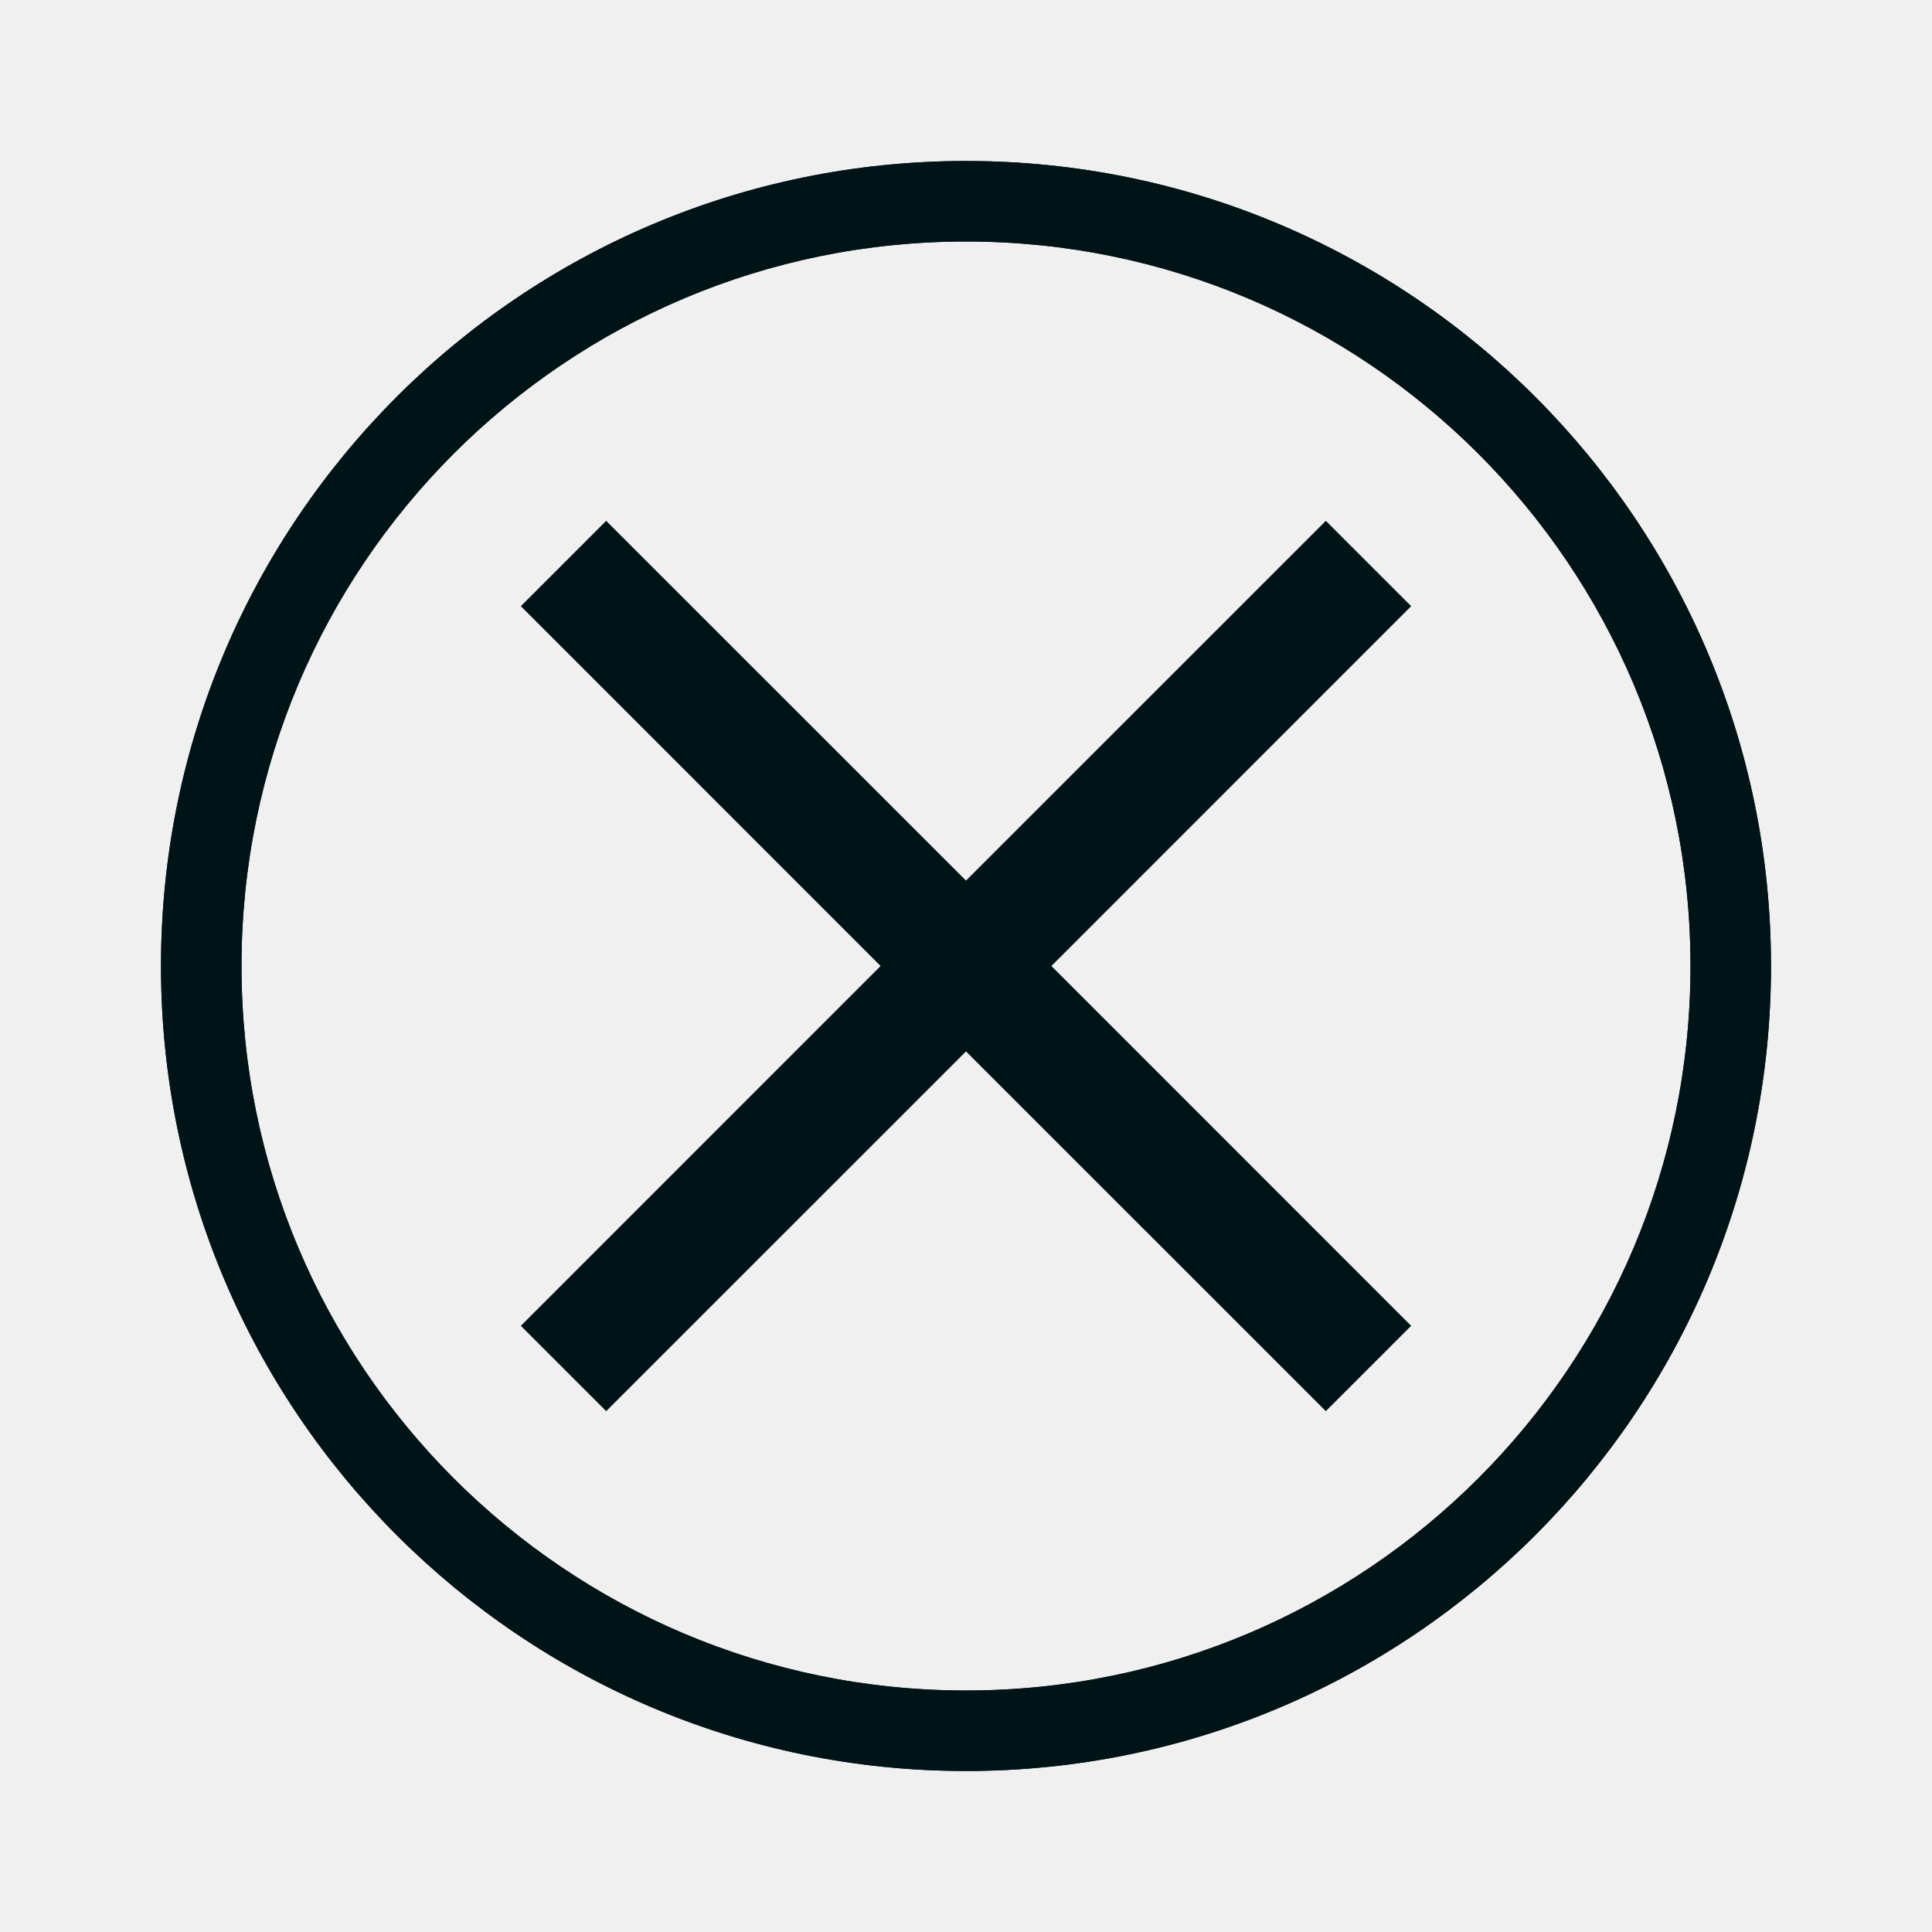
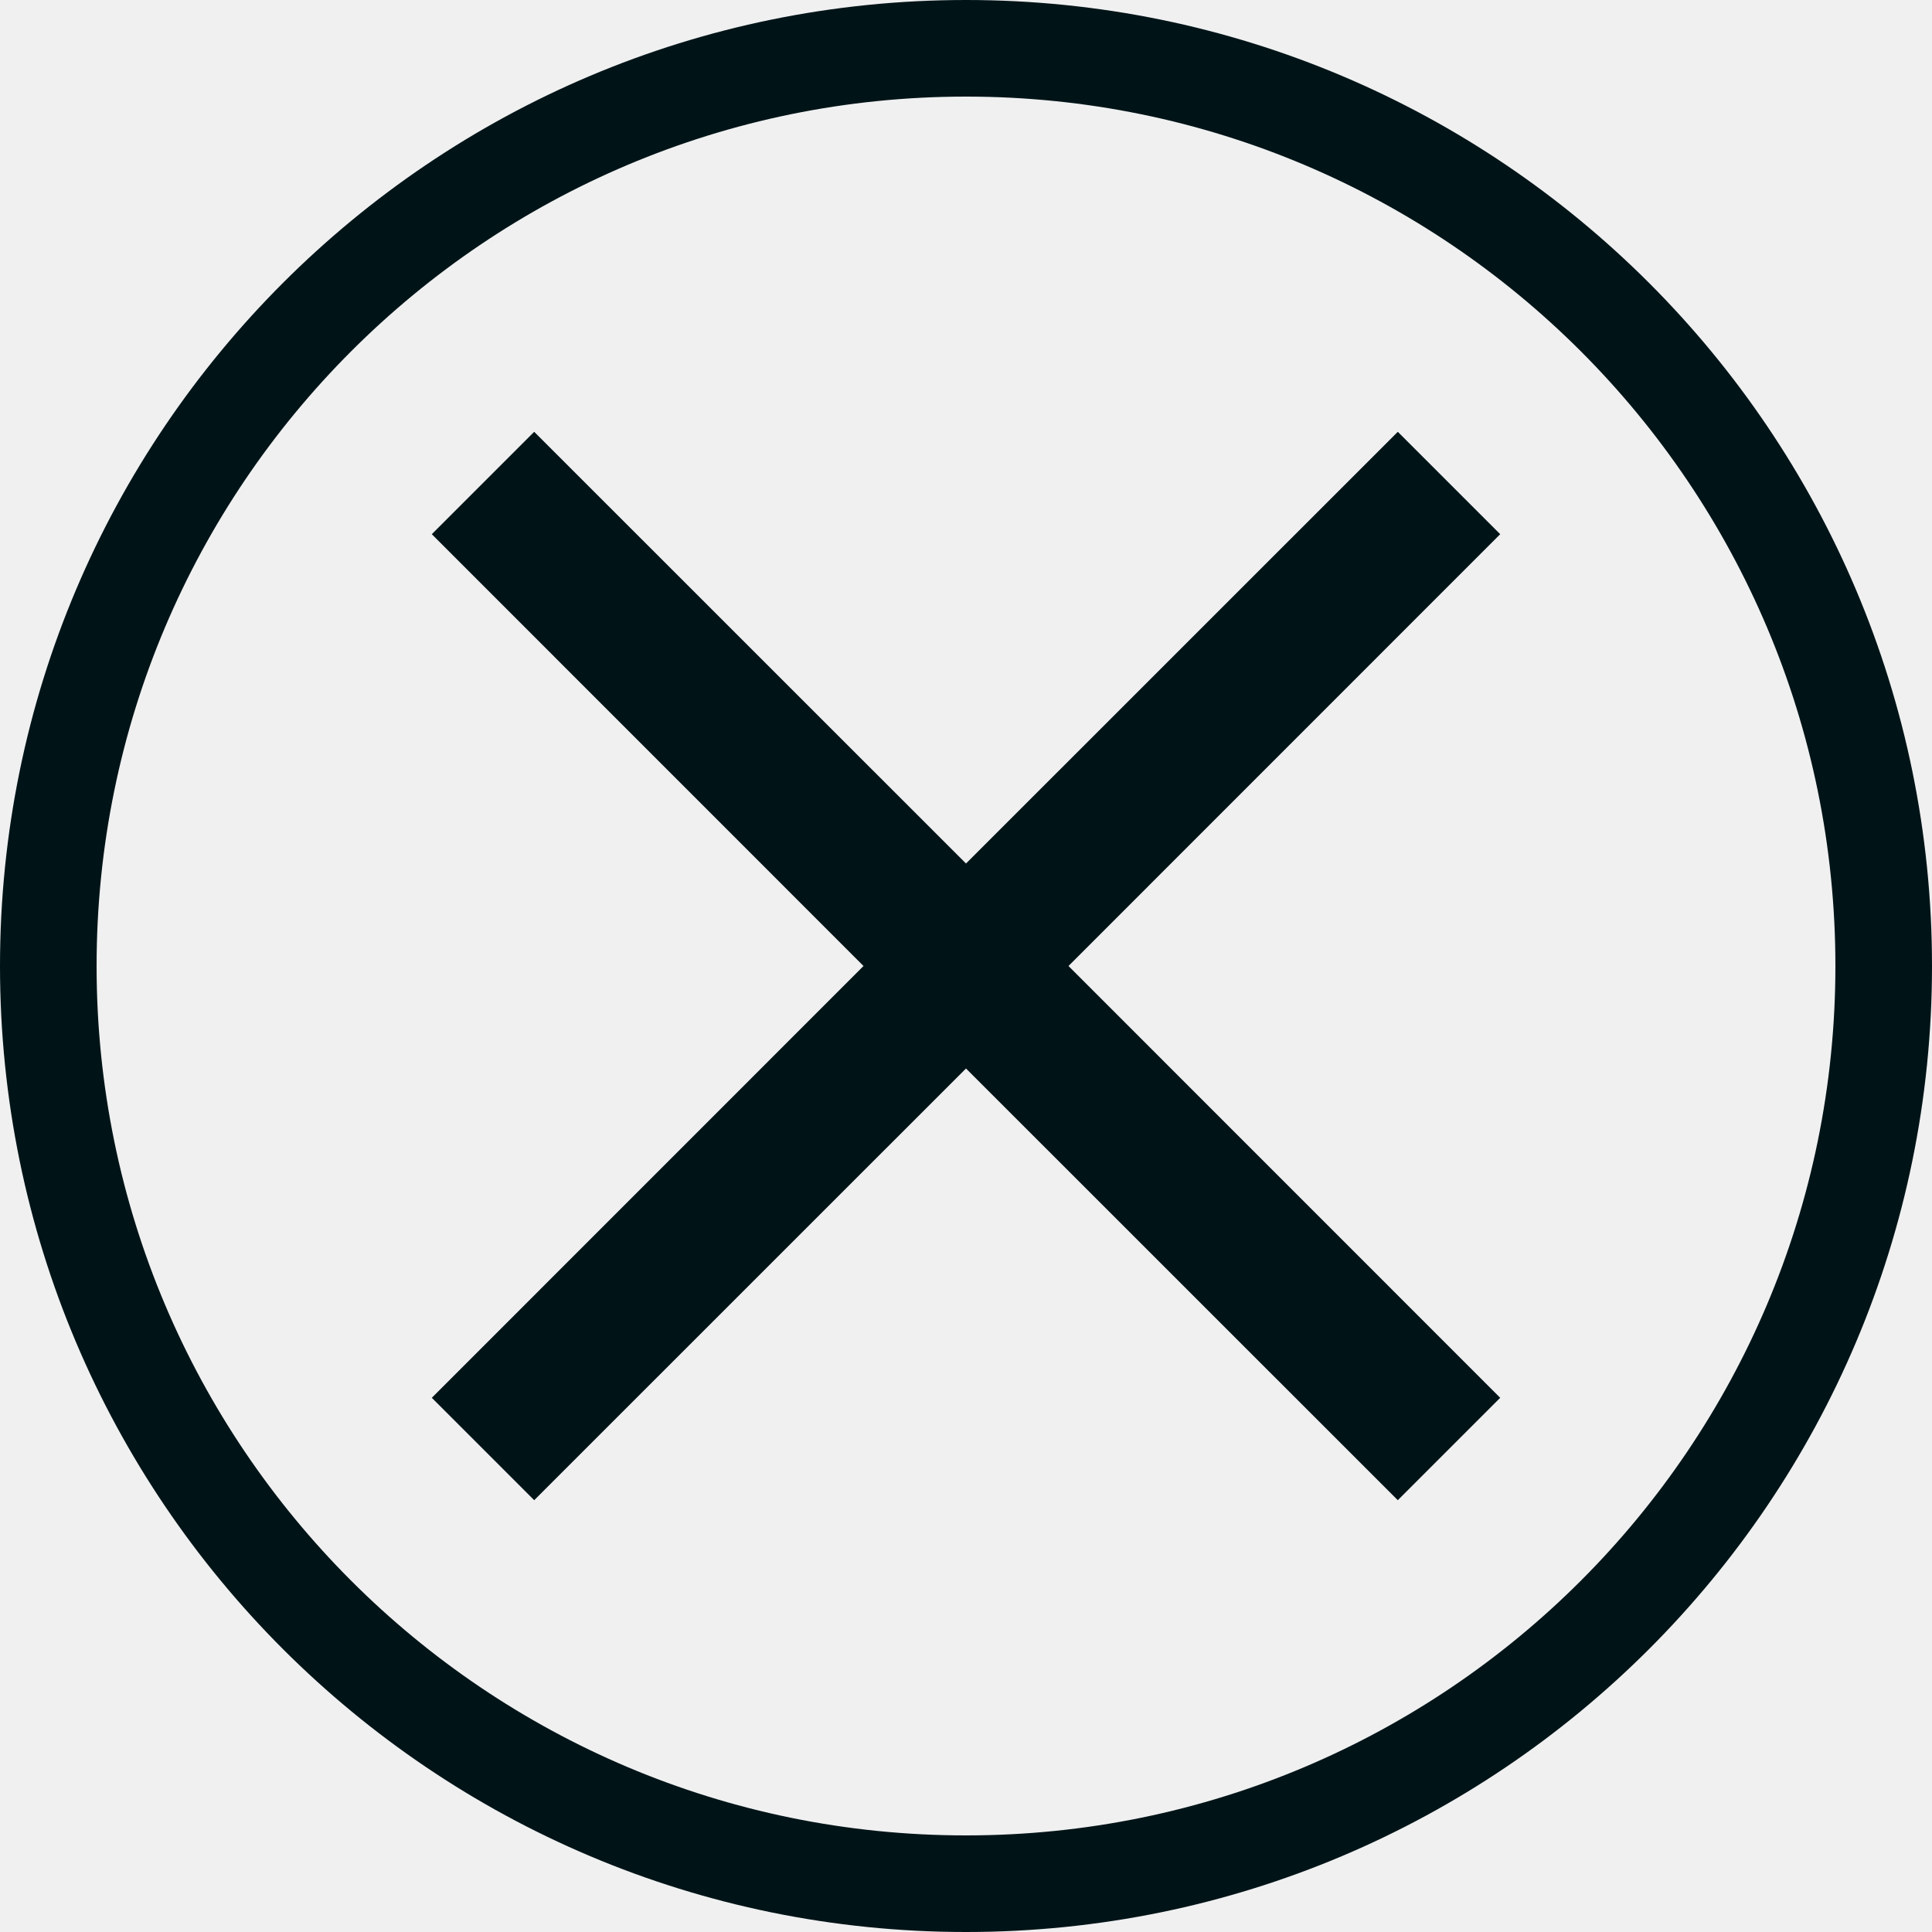
- <svg xmlns="http://www.w3.org/2000/svg" width="24" height="24" viewBox="0 0 24 24" fill="none">
-   <mask id="path-1-inside-1_2553_7784" fill="white">
-     <path fill-rule="evenodd" clip-rule="evenodd" d="M12 21C16.971 21 21 16.971 21 12C21 7.029 16.971 3 12 3C7.029 3 3 7.029 3 12C3 16.971 7.029 21 12 21ZM12 22C17.523 22 22 17.523 22 12C22 6.477 17.523 2 12 2C6.477 2 2 6.477 2 12C2 17.523 6.477 22 12 22Z" />
-   </mask>
-   <path fill-rule="evenodd" clip-rule="evenodd" d="M12 21C16.971 21 21 16.971 21 12C21 7.029 16.971 3 12 3C7.029 3 3 7.029 3 12C3 16.971 7.029 21 12 21ZM12 22C17.523 22 22 17.523 22 12C22 6.477 17.523 2 12 2C6.477 2 2 6.477 2 12C2 17.523 6.477 22 12 22Z" fill="#001418" />
-   <path d="M20 12C20 16.418 16.418 20 12 20V22C17.523 22 22 17.523 22 12H20ZM12 4C16.418 4 20 7.582 20 12H22C22 6.477 17.523 2 12 2V4ZM4 12C4 7.582 7.582 4 12 4V2C6.477 2 2 6.477 2 12H4ZM12 20C7.582 20 4 16.418 4 12H2C2 17.523 6.477 22 12 22V20ZM21 12C21 16.971 16.971 21 12 21V23C18.075 23 23 18.075 23 12H21ZM12 3C16.971 3 21 7.029 21 12H23C23 5.925 18.075 1 12 1V3ZM3 12C3 7.029 7.029 3 12 3V1C5.925 1 1 5.925 1 12H3ZM12 21C7.029 21 3 16.971 3 12H1C1 18.075 5.925 23 12 23V21Z" fill="#001418" mask="url(#path-1-inside-1_2553_7784)" />
-   <path fill-rule="evenodd" clip-rule="evenodd" d="M7 17L17 7L7 17Z" fill="#001418" />
-   <path fill-rule="evenodd" clip-rule="evenodd" d="M7 7L17 17L7 7Z" fill="#001418" />
-   <path fill-rule="evenodd" clip-rule="evenodd" d="M12 13.061L7.53 17.53L6.47 16.47L10.939 12L6.47 7.53L7.53 6.47L12 10.939L16.47 6.47L17.53 7.53L13.061 12L17.53 16.47L16.47 17.53L12 13.061Z" fill="#001418" />
+ <svg xmlns="http://www.w3.org/2000/svg" width="20" height="20" viewBox="0 0 20 20" fill="none">
+   <path fill-rule="evenodd" clip-rule="evenodd" d="M10 19C14.971 19 19 14.971 19 10C19 5.029 14.971 1 10 1C5.029 1 1 5.029 1 10C1 14.971 5.029 19 10 19ZM10 20C15.523 20 20 15.523 20 10C20 4.477 15.523 0 10 0C4.477 0 0 4.477 0 10C0 15.523 4.477 20 10 20Z" fill="#001418" />
+   <path fill-rule="evenodd" clip-rule="evenodd" d="M10 11.061L5.53 15.53L4.47 14.47L8.939 10L4.47 5.53L5.53 4.47L10 8.939L14.47 4.47L15.53 5.53L11.061 10L15.53 14.47L14.47 15.53L10 11.061Z" fill="#001418" />
</svg>
